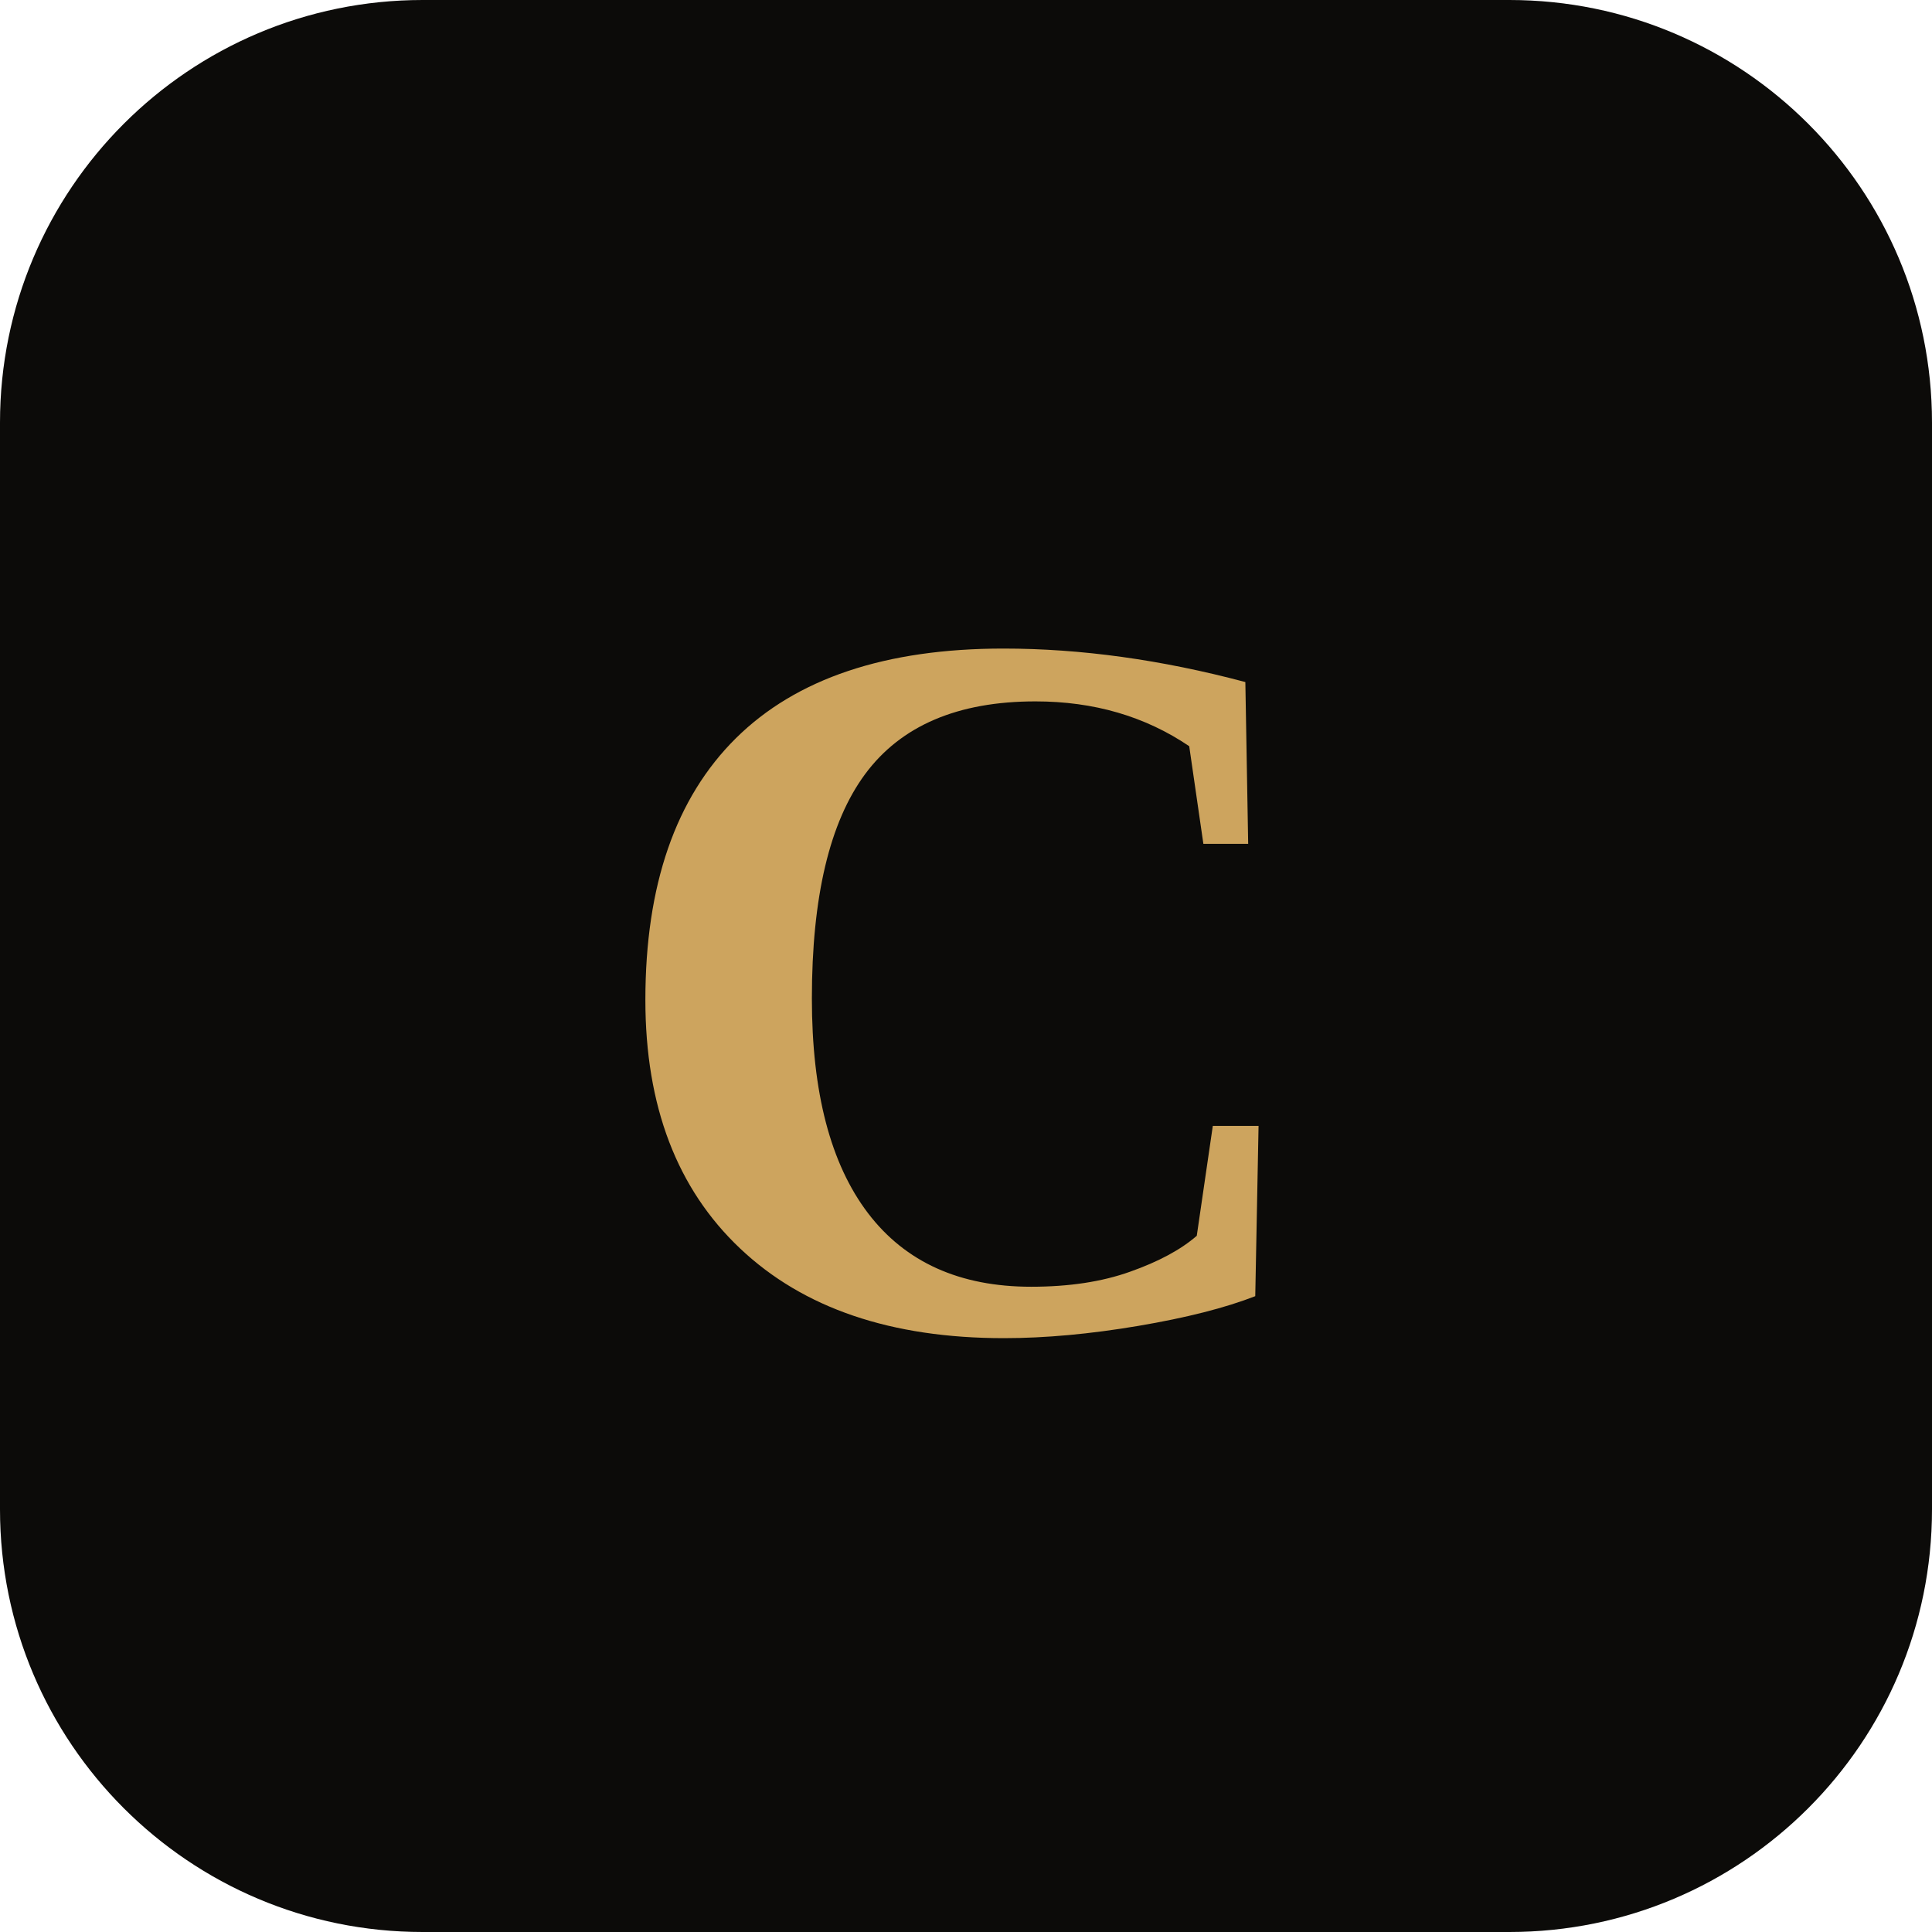
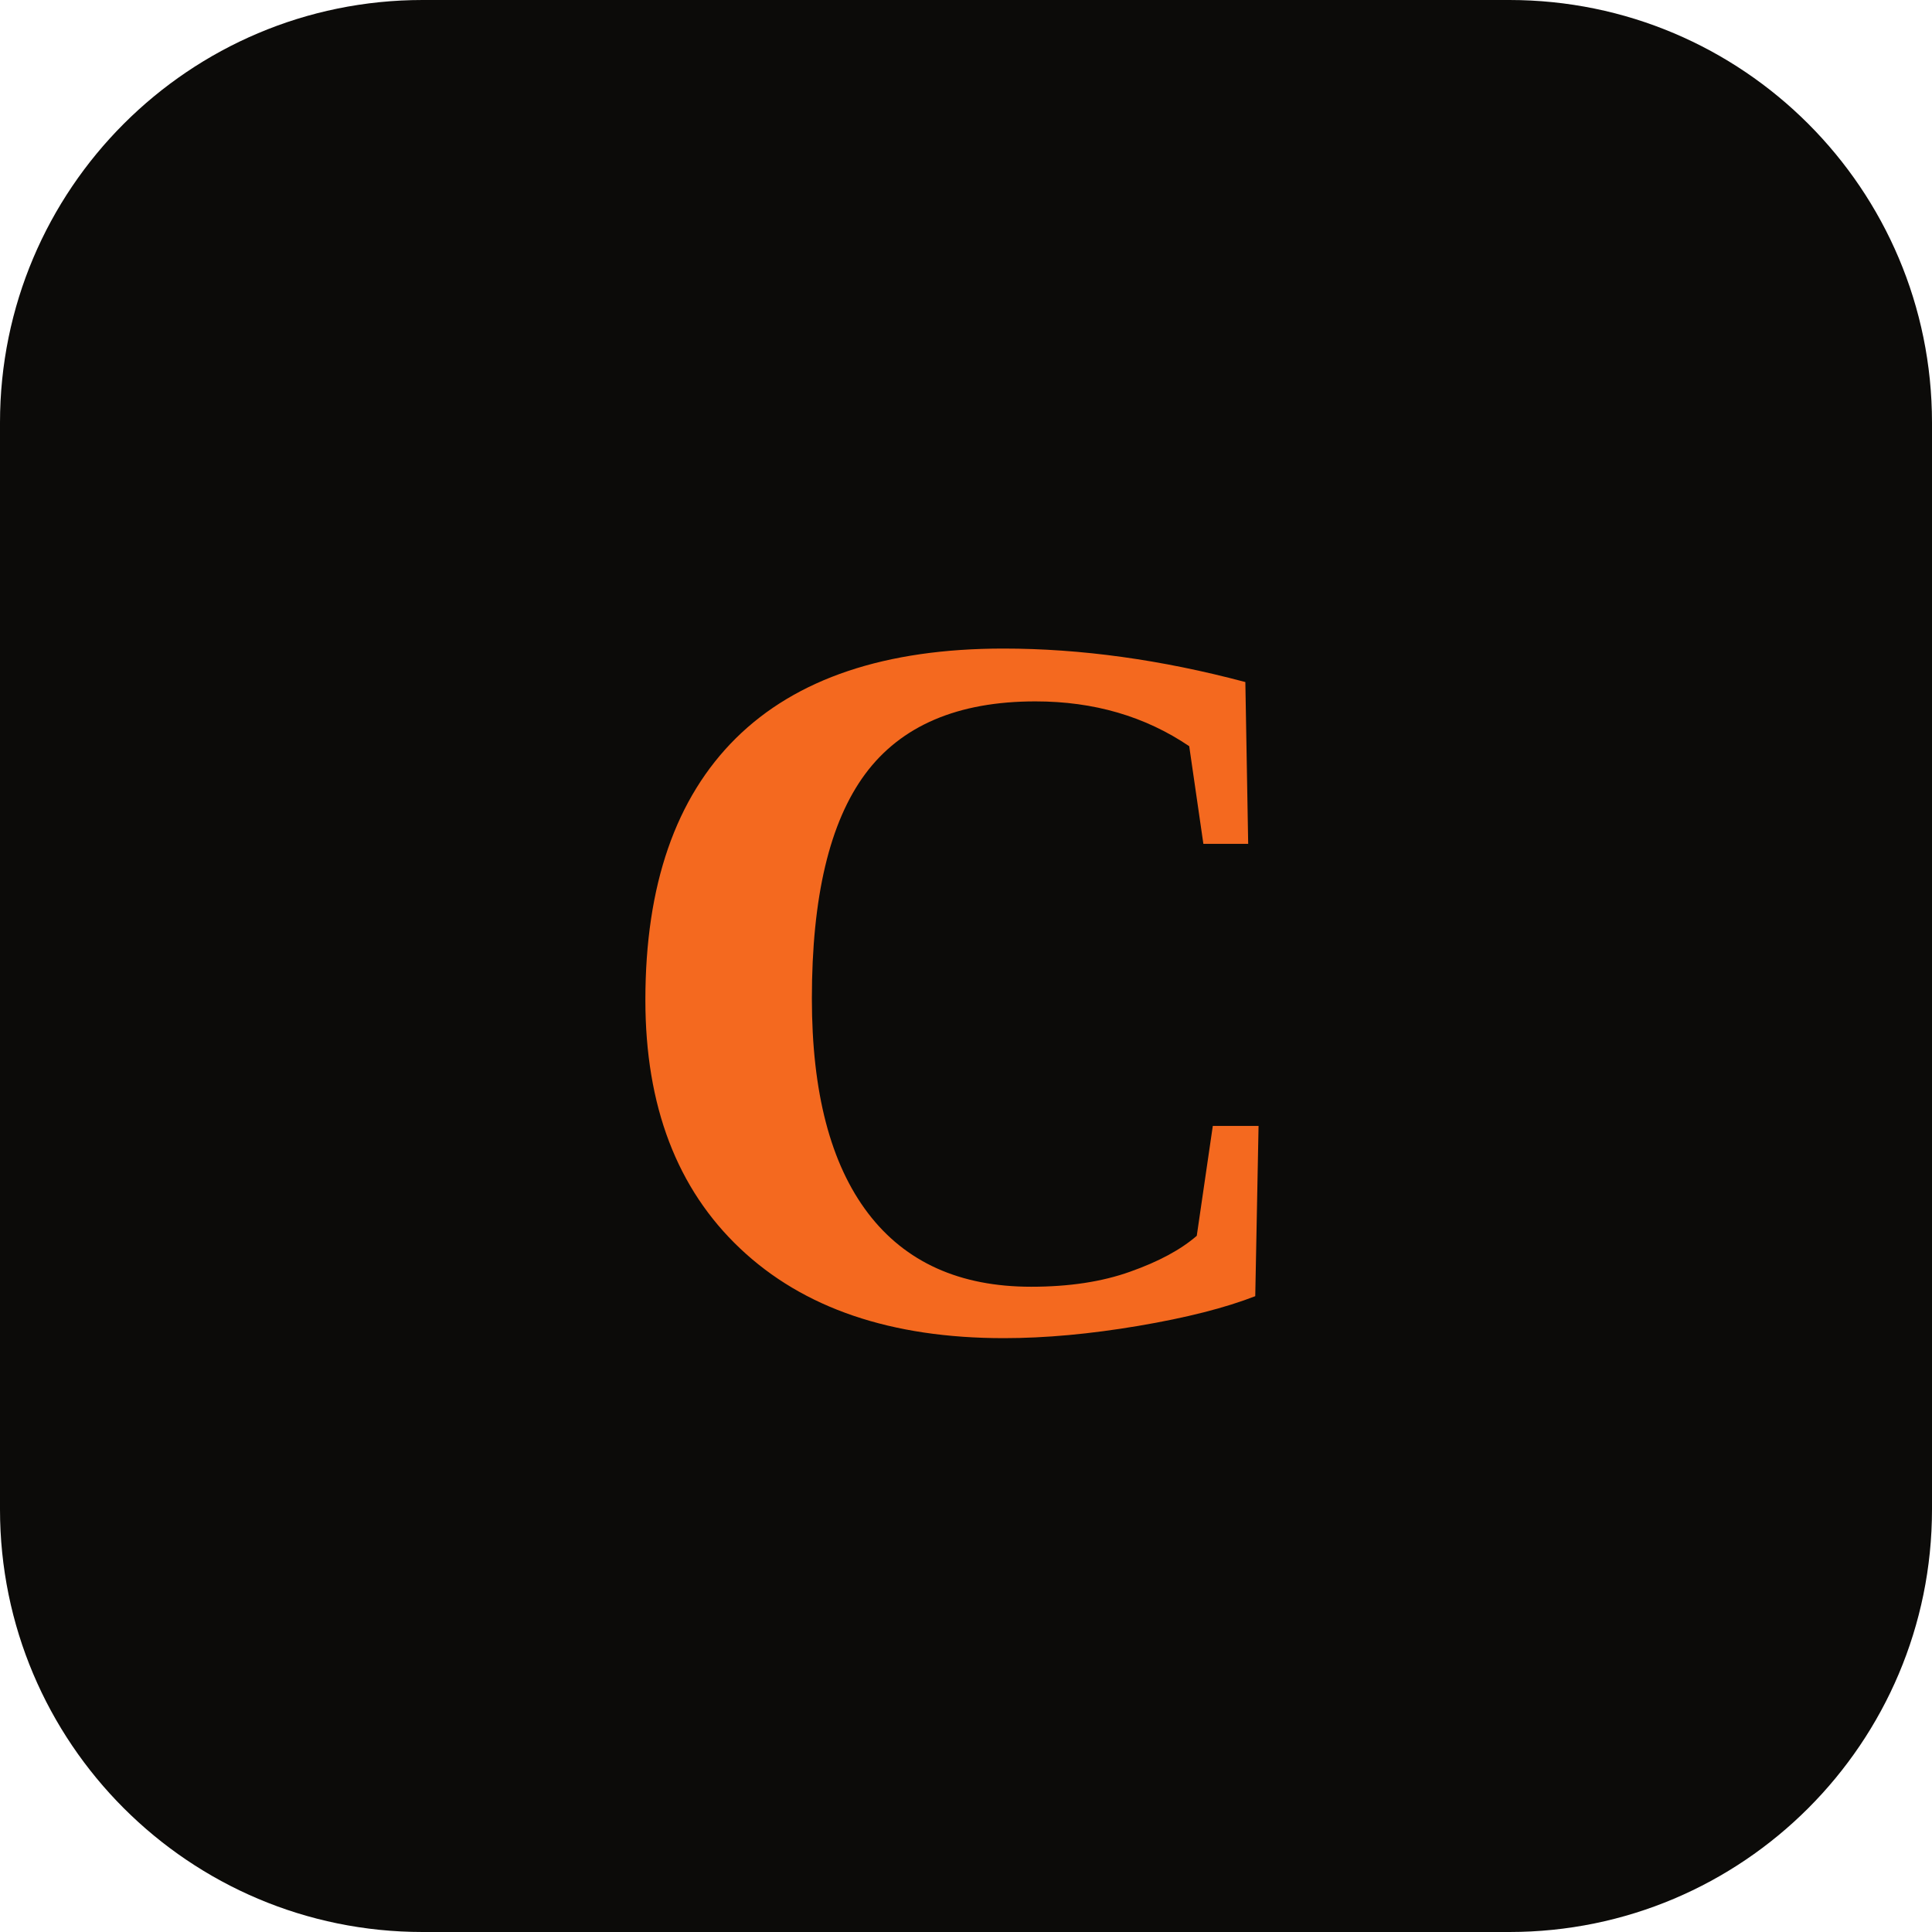
<svg xmlns="http://www.w3.org/2000/svg" viewBox="0 0 64 64">
  <rect width="64" height="64" rx="14" fill="#0c0b09" />
-   <text x="32" y="44" font-family="Georgia, 'Times New Roman', serif" font-size="34" font-weight="700" fill="#cda45e" text-anchor="middle">C</text>
+   <text x="32" y="44" font-family="Georgia, 'Times New Roman', serif" font-size="34" font-weight="700" fill="#f4691f" text-anchor="middle">C</text>
</svg>
